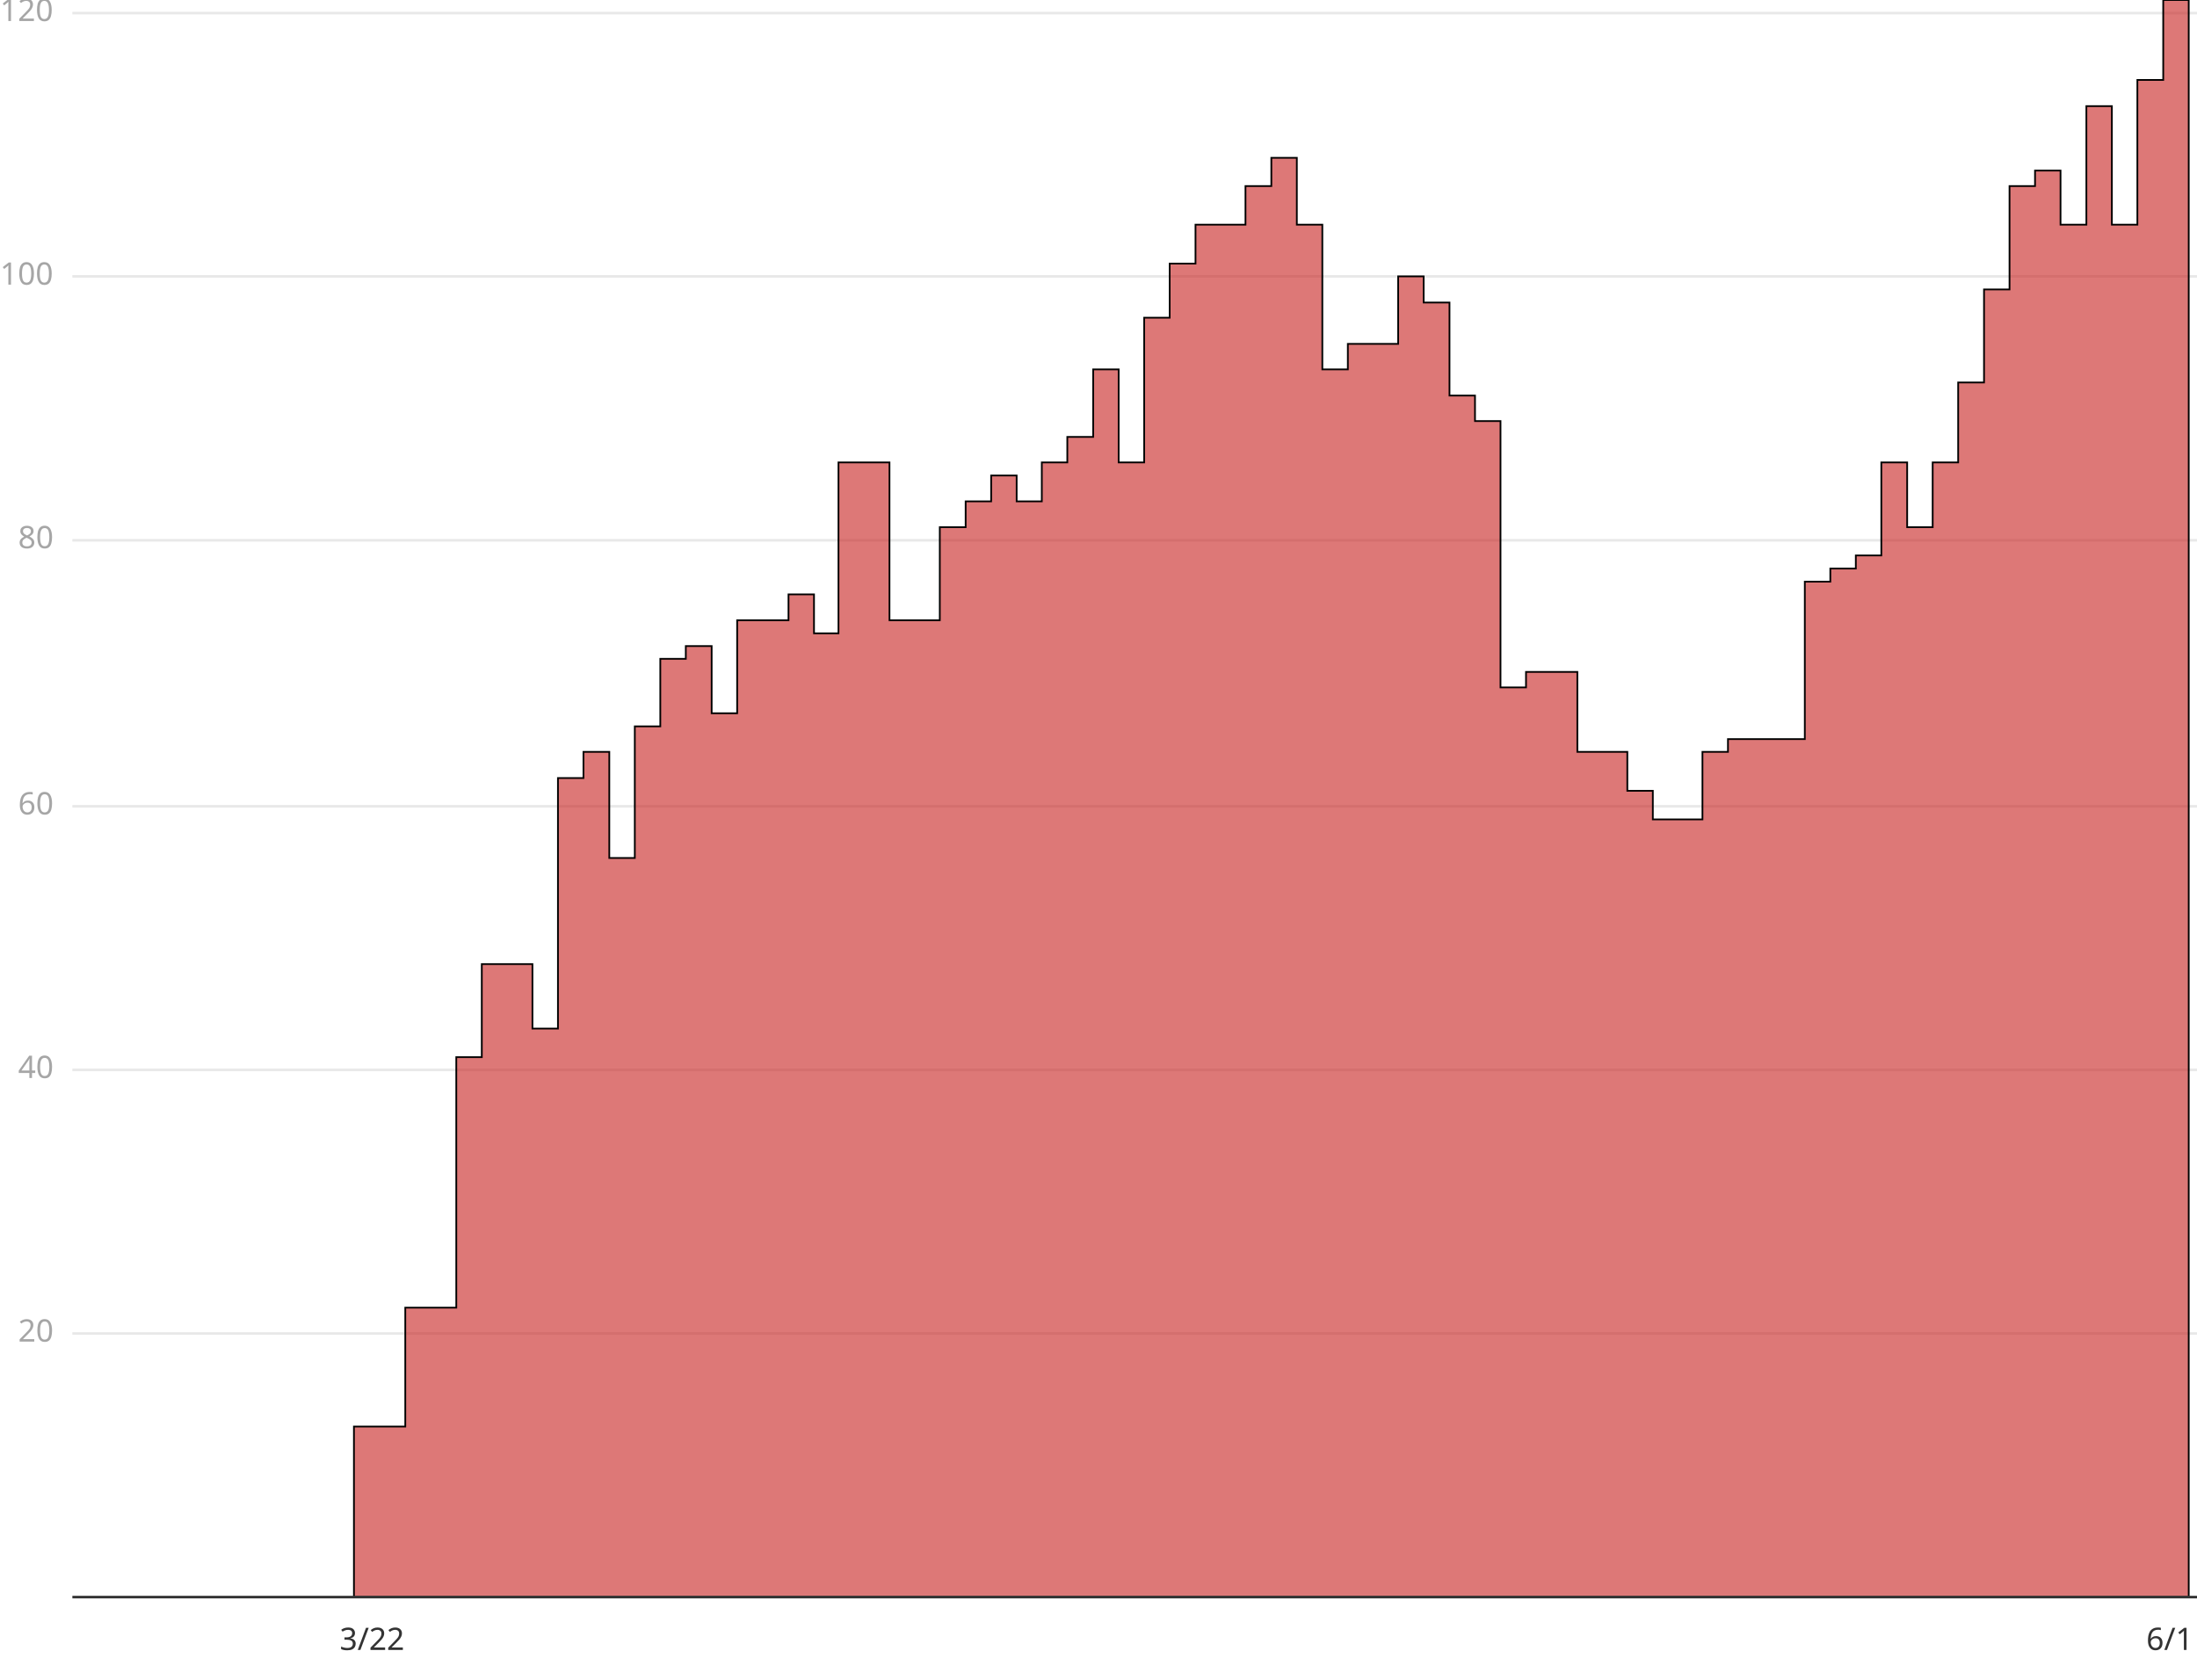
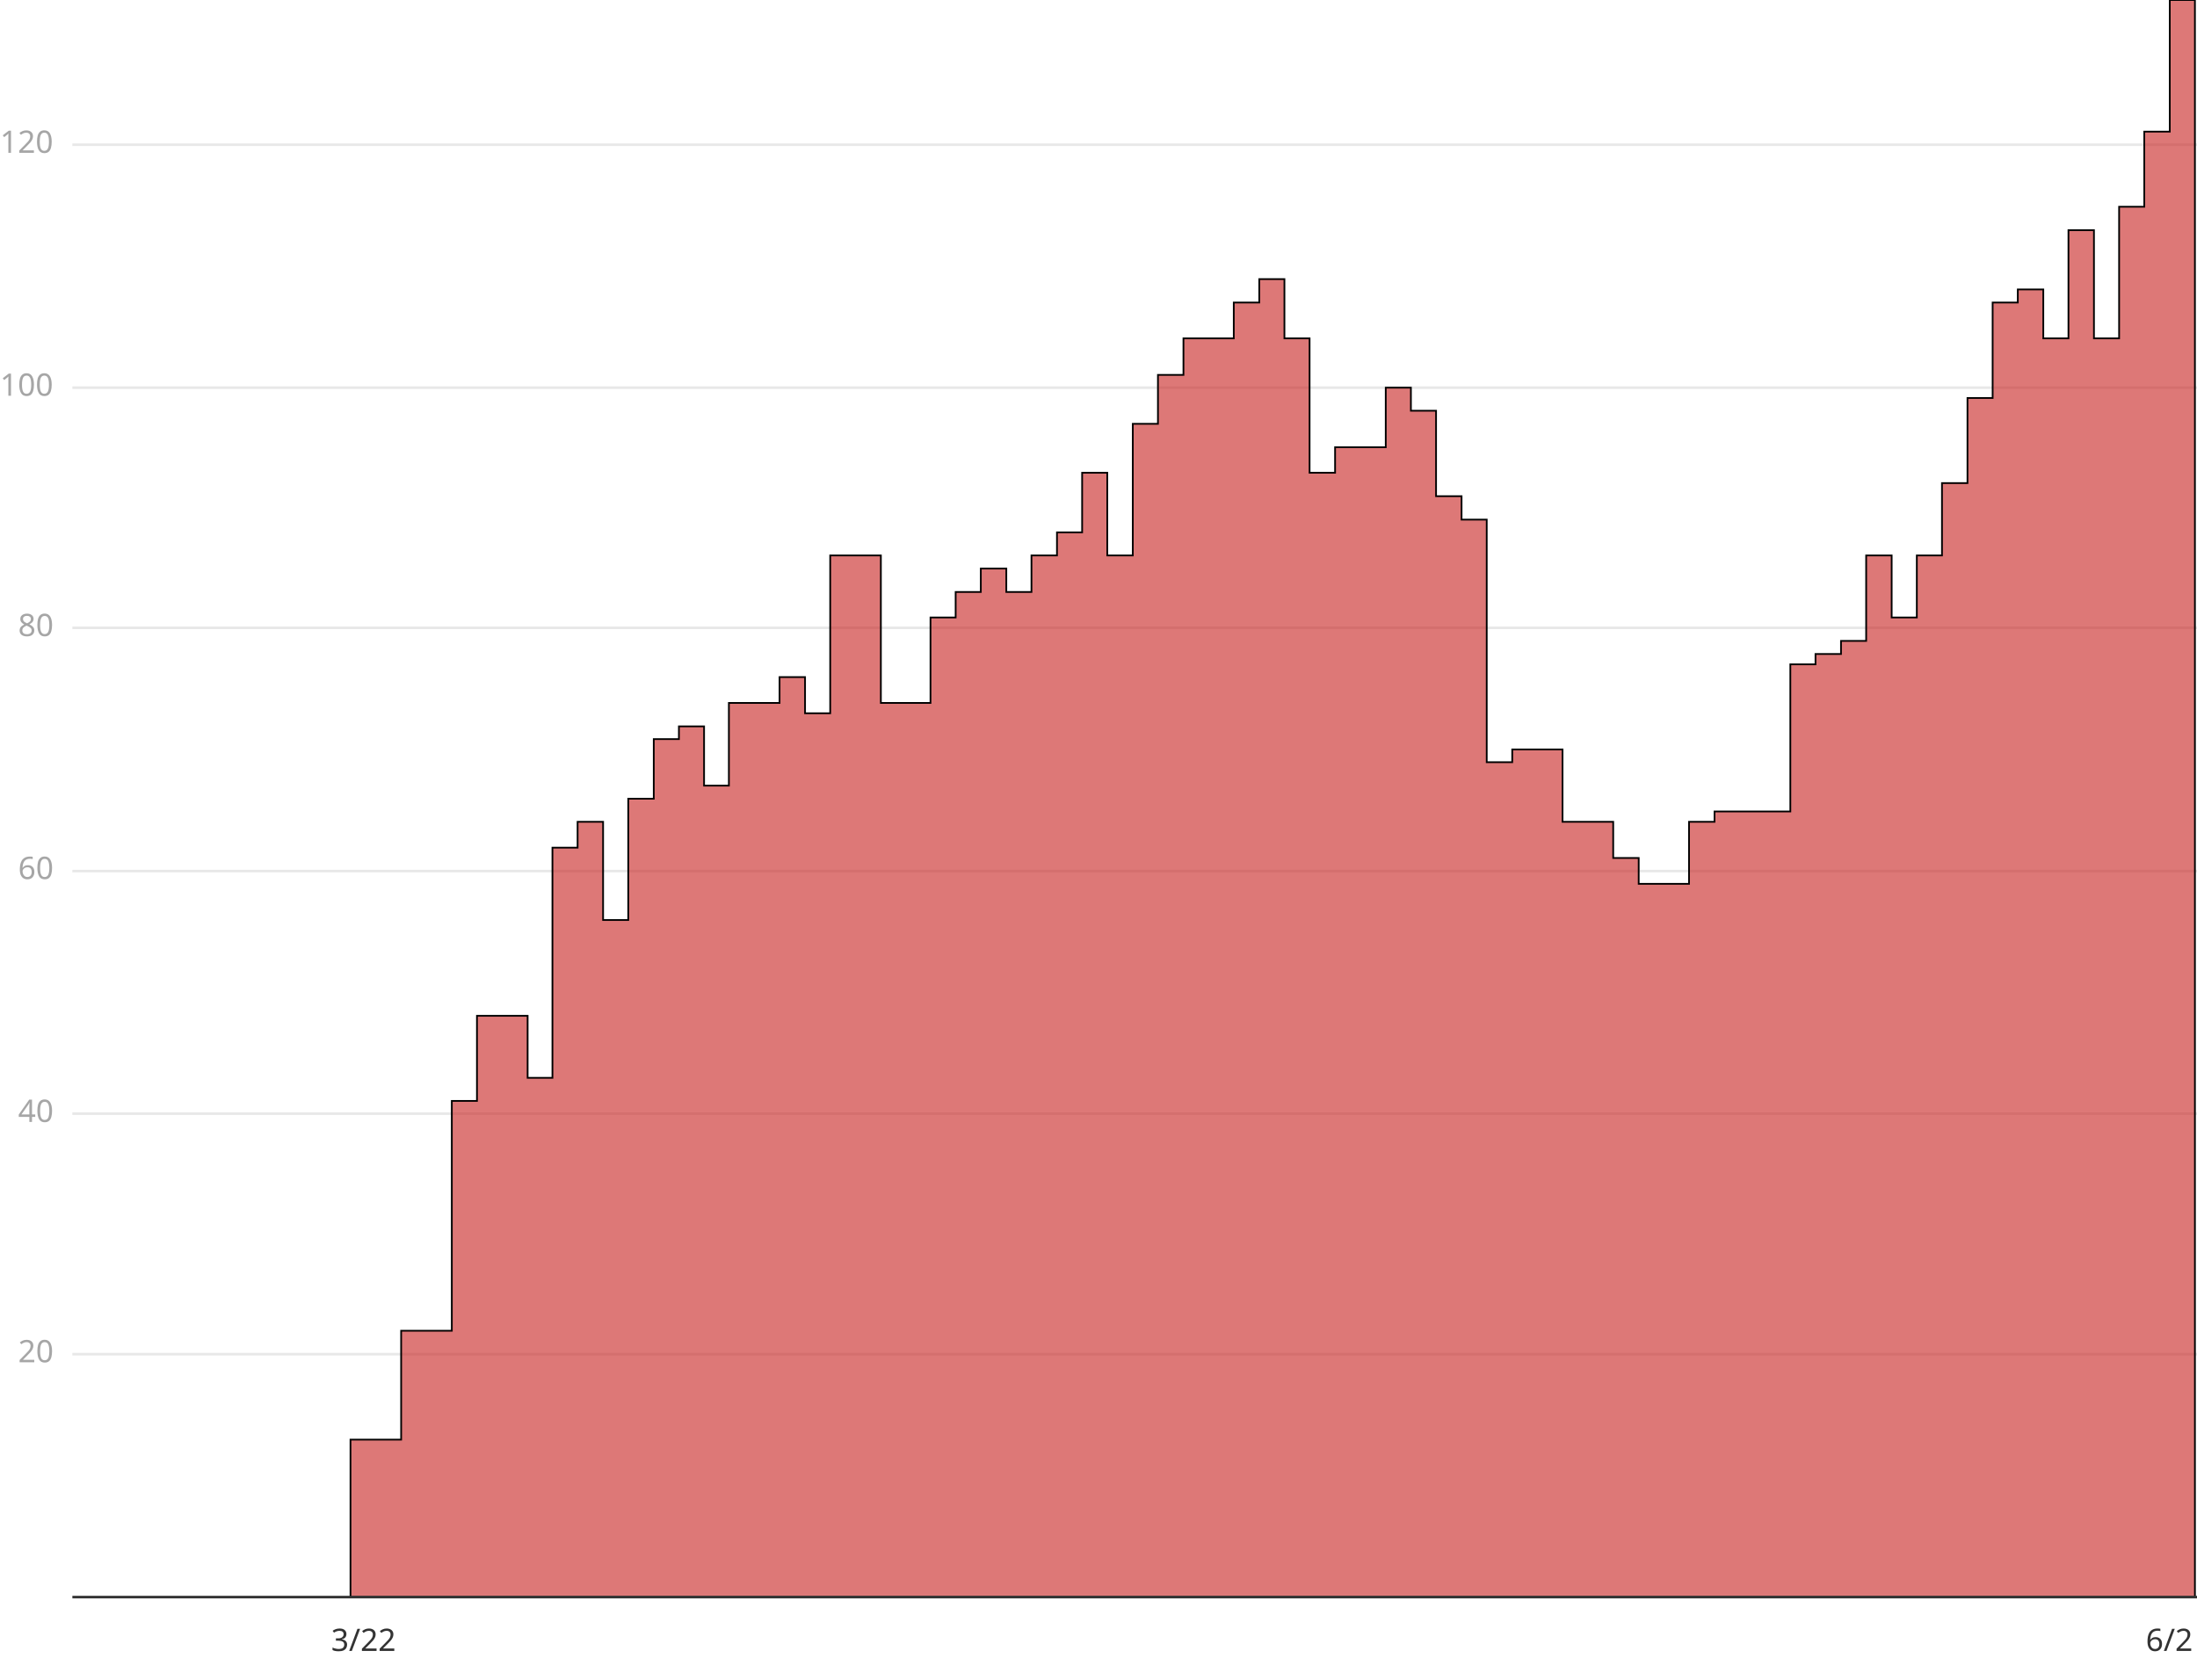
<svg xmlns="http://www.w3.org/2000/svg" xmlns:xlink="http://www.w3.org/1999/xlink" version="1.1" id="Layer_1" x="0px" y="0px" viewBox="0 0 637.5 487.5" style="enable-background:new 0 0 637.5 487.5;" xml:space="preserve">
  <style type="text/css">
	.st0{clip-path:url(#SVGID_2_);}
	.st1{clip-path:url(#SVGID_4_);fill:none;stroke:#E8E8E8;stroke-width:0.75;stroke-miterlimit:10;}
	.st2{clip-path:url(#SVGID_4_);fill:#C71E1D;}
	.st3{clip-path:url(#SVGID_4_);fill:#C71E1D;fill-opacity:0.6;stroke:#000000;stroke-width:0.5;stroke-miterlimit:10;}
	.st4{clip-path:url(#SVGID_4_);fill:none;stroke:#333333;stroke-width:0.75;stroke-miterlimit:10;}
	.st5{fill:#A6A6A6;}
	.st6{font-family:'Roboto-Regular';}
	.st7{font-size:9px;}
	.st8{fill:#333333;}
</style>
  <g>
    <defs>
      <rect id="SVGID_1_" width="637.5" height="487.5" />
    </defs>
    <clipPath id="SVGID_2_">
      <use xlink:href="#SVGID_1_" style="overflow:visible;" />
    </clipPath>
    <g class="st0">
      <defs>
        <rect id="SVGID_3_" width="637.5" height="483" />
      </defs>
      <clipPath id="SVGID_4_">
        <use xlink:href="#SVGID_3_" style="overflow:visible;" />
      </clipPath>
-       <line class="st1" x1="21" y1="3.8" x2="637.5" y2="3.8" />
-       <line class="st1" x1="21" y1="80.2" x2="637.5" y2="80.2" />
-       <line class="st1" x1="21" y1="156.8" x2="637.5" y2="156.8" />
-       <line class="st1" x1="21" y1="234" x2="637.5" y2="234" />
-       <line class="st1" x1="21" y1="310.5" x2="637.5" y2="310.5" />
-       <line class="st1" x1="21" y1="387" x2="637.5" y2="387" />
-       <path class="st2" d="M21,463.5h7.4H21z" />
-       <path class="st2" d="M28.4,463.5h7.4H28.4z" />
-       <path class="st2" d="M35.9,463.5h7.4H35.9z" />
-       <path class="st2" d="M43.3,463.5h7.4H43.3z" />
-       <path class="st2" d="M50.7,463.5h7.4H50.7z" />
-       <path class="st2" d="M58.1,463.5h7.4H58.1z" />
-       <path class="st2" d="M65.6,463.5H73H65.6z" />
-       <path class="st2" d="M73,463.5h7.4H73z" />
-       <path class="st2" d="M80.4,463.5h7.4H80.4z" />
-       <path class="st2" d="M87.8,463.5h7.4H87.8z" />
-       <path class="st2" d="M95.3,463.5h7.4H95.3z" />
-       <polygon class="st3" points="627.7,0 627.7,23.2 620.2,23.2 620.2,65.2 612.8,65.2 612.8,30.8 605.4,30.8 605.4,65.2 597.9,65.2     597.9,49.5 590.5,49.5 590.5,54 583.1,54 583.1,84 575.7,84 575.7,111 568.2,111 568.2,134.2 560.8,134.2 560.8,153 553.4,153     553.4,134.2 545.9,134.2 545.9,161.2 538.5,161.2 538.5,165 531.1,165 531.1,168.8 523.7,168.8 523.7,214.5 516.2,214.5     508.8,214.5 501.4,214.5 501.4,218.2 494,218.2 494,237.8 487,237.8 479.6,237.8 479.6,229.5 472.2,229.5 472.2,218.2     464.8,218.2 457.7,218.2 457.7,195 450.3,195 442.8,195 442.8,199.5 435.4,199.5 435.4,122.2 428,122.2 428,114.8 420.6,114.8     420.6,87.8 413.1,87.8 413.1,80.2 405.7,80.2 405.7,99.8 398.6,99.8 398.3,99.8 391.1,99.8 391.1,107.2 383.7,107.2 383.7,65.2     376.3,65.2 376.3,45.8 368.9,45.8 368.9,54 361.4,54 361.4,65.2 354.3,65.2 346.9,65.2 346.9,76.5 339.4,76.5 339.4,92.2     332,92.2 332,134.2 324.6,134.2 324.6,107.2 317.2,107.2 317.2,126.8 309.7,126.8 309.7,134.2 302.3,134.2 302.3,145.5 295,145.5     295,138 287.6,138 287.6,145.5 280.2,145.5 280.2,153 272.7,153 272.7,180 265.6,180 265.3,180 258.1,180 258.1,134.2     250.7,134.2 243.3,134.2 243.3,183.8 236.2,183.8 236.2,172.5 228.8,172.5 228.8,180 221.3,180 213.9,180 213.9,207 206.5,207     206.5,187.5 199,187.5 199,191.2 191.6,191.2 191.6,210.8 184.2,210.8 184.2,249 176.8,249 176.8,218.2 169.3,218.2 169.3,225.8     161.9,225.8 161.9,298.5 154.5,298.5 154.5,279.8 147.3,279.8 147.1,279.8 139.8,279.8 139.8,306.8 132.4,306.8 132.4,379.5     125,379.5 117.6,379.5 117.6,414 110.1,414 102.7,414 102.7,463.5 110.1,463.5 117.6,463.5 125,463.5 132.4,463.5 139.8,463.5     147.1,463.5 147.3,463.5 154.5,463.5 161.9,463.5 169.3,463.5 176.8,463.5 184.2,463.5 191.6,463.5 199,463.5 206.5,463.5     213.9,463.5 221.3,463.5 228.8,463.5 236.2,463.5 243.3,463.5 243.6,463.5 250.7,463.5 258.1,463.5 265.3,463.5 265.6,463.5     272.7,463.5 280.2,463.5 287.6,463.5 295,463.5 302.3,463.5 302.5,463.5 309.7,463.5 317.2,463.5 324.6,463.5 332,463.5     339.4,463.5 346.9,463.5 354.3,463.5 361.4,463.5 361.7,463.5 368.9,463.5 376.3,463.5 383.7,463.5 391.1,463.5 398.3,463.5     398.6,463.5 405.7,463.5 413.1,463.5 420.6,463.5 428,463.5 435.4,463.5 442.8,463.5 450.3,463.5 457.3,463.5 457.7,463.5     464.8,463.5 472.2,463.5 479.6,463.5 487,463.5 494,463.5 494.5,463.5 501.4,463.5 508.8,463.5 516.2,463.5 523.7,463.5     531.1,463.5 531.1,463.5 538.5,463.5 545.9,463.5 553.4,463.5 553.4,463.5 560.8,463.5 568.2,463.5 568.2,463.5 575.7,463.5     583.1,463.5 590.5,463.5 590.5,463.5 597.9,463.5 605.4,463.5 612.8,463.5 612.8,463.5 620.2,463.5 627.7,463.5 627.7,463.5     635.1,463.5 635.1,0   " />
+       <line class="st1" x1="21" y1="42" x2="637.5" y2="42" />
+       <line class="st1" x1="21" y1="112.5" x2="637.5" y2="112.5" />
+       <line class="st1" x1="21" y1="182.2" x2="637.5" y2="182.2" />
+       <line class="st1" x1="21" y1="252.8" x2="637.5" y2="252.8" />
+       <line class="st1" x1="21" y1="323.2" x2="637.5" y2="323.2" />
+       <line class="st1" x1="21" y1="393" x2="637.5" y2="393" />
+       <path class="st2" d="M21,463.5h7.3H21z" />
+       <path class="st2" d="M28.3,463.5h7.3H28.3z" />
+       <path class="st2" d="M35.7,463.5H43H35.7z" />
+       <path class="st2" d="M43,463.5h7.3H43z" />
+       <path class="st2" d="M50.4,463.5h7.3H50.4z" />
+       <path class="st2" d="M57.7,463.5H65H57.7z" />
+       <path class="st2" d="M65,463.5h7.3H65z" />
+       <path class="st2" d="M72.4,463.5h7.3H72.4z" />
+       <path class="st2" d="M79.7,463.5h7.3H79.7z" />
+       <path class="st2" d="M87.1,463.5h7.3H87.1z" />
+       <path class="st2" d="M94.4,463.5h7.3H94.4z" />
+       <polygon class="st3" points="629.6,0 629.6,38.2 622.2,38.2 622.2,60 614.9,60 614.9,98.2 607.6,98.2 607.6,66.8 600.2,66.8     600.2,98.2 592.9,98.2 592.9,84 585.5,84 585.5,87.8 578.2,87.8 578.2,115.5 570.9,115.5 570.9,140.2 563.5,140.2 563.5,161.2     556.2,161.2 556.2,179.2 548.9,179.2 548.9,161.2 541.5,161.2 541.5,186 534.2,186 534.2,189.8 526.8,189.8 526.8,192.8     519.5,192.8 519.5,235.5 512.2,235.5 504.8,235.5 497.5,235.5 497.5,238.5 490.1,238.5 490.1,256.5 482.8,256.5 475.5,256.5     475.5,249 468.1,249 468.1,238.5 460.8,238.5 453.4,238.5 453.4,217.5 446.1,217.5 438.8,217.5 438.8,221.2 431.4,221.2     431.4,150.8 424.1,150.8 424.1,144 416.7,144 416.7,119.2 409.4,119.2 409.4,112.5 402.1,112.5 402.1,129.8 394.7,129.8     387.4,129.8 387.4,137.2 380,137.2 380,98.2 372.7,98.2 372.7,81 365.4,81 365.4,87.8 358,87.8 358,98.2 350.7,98.2 343.4,98.2     343.4,108.8 336,108.8 336,123 328.7,123 328.7,161.2 321.3,161.2 321.3,137.2 314,137.2 314,154.5 306.7,154.5 306.7,161.2     299.3,161.2 299.3,171.8 292,171.8 292,165 284.6,165 284.6,171.8 277.3,171.8 277.3,179.2 270,179.2 270,204 262.6,204     255.6,204 255.6,161.2 248.2,161.2 240.9,161.2 240.9,207 233.6,207 233.6,196.5 226.2,196.5 226.2,204 218.9,204 211.5,204     211.5,228 204.3,228 204.3,210.8 197,210.8 197,214.5 189.7,214.5 189.7,231.8 182.3,231.8 182.3,267 175,267 175,238.5     167.6,238.5 167.6,246 160.3,246 160.3,312.8 153.1,312.8 153.1,294.8 145.8,294.8 138.4,294.8 138.4,319.5 131.1,319.5     131.1,386.2 123.8,386.2 116.4,386.2 116.4,417.8 109.1,417.8 101.7,417.8 101.7,463.5 109.1,463.5 116.4,463.5 123.8,463.5     131.1,463.5 138.4,463.5 145.8,463.5 153,463.5 153.1,463.5 160.3,463.5 167.6,463.5 175,463.5 182.3,463.5 189.7,463.5     197,463.5 204.2,463.5 204.3,463.5 211.5,463.5 218.9,463.5 226.2,463.5 233.6,463.5 240.9,463.5 248.2,463.5 255.3,463.5     255.6,463.5 262.6,463.5 270,463.5 270,463.5 277.3,463.5 284.6,463.5 292,463.5 299.3,463.5 306.7,463.5 314,463.5 321.3,463.5     321.3,463.5 328.7,463.5 336,463.5 343.4,463.5 350.7,463.5 358,463.5 365.4,463.5 372.7,463.5 372.7,463.5 380,463.5     387.4,463.5 394.7,463.5 402.1,463.5 409.4,463.5 416.7,463.5 424.1,463.5 424.1,463.5 431.4,463.5 438.8,463.5 446.1,463.5     453.4,463.5 460.8,463.5 468.1,463.5 475.5,463.5 475.5,463.5 482.8,463.5 490.1,463.5 497.5,463.5 504.8,463.5 512.2,463.5     519.5,463.5 526.8,463.5 534.2,463.5 541.5,463.5 548.9,463.5 556.2,463.5 563.5,463.5 563.5,463.5 570.9,463.5 578.2,463.5     585.5,463.5 592.9,463.5 600.2,463.5 607.6,463.5 614.9,463.5 614.9,463.5 622.2,463.5 629.6,463.5 636.9,463.5 636.9,0   " />
      <line class="st4" x1="21" y1="463.5" x2="637.5" y2="463.5" />
    </g>
    <g class="st0">
-       <text transform="matrix(1 0 0 1 5.2559 389.3496)" class="st5 st6 st7">20</text>
+       <text transform="matrix(1 0 0 1 5.2559 395.3496)" class="st5 st6 st7">20</text>
    </g>
    <g class="st0">
-       <text transform="matrix(1 0 0 1 5.2559 312.8496)" class="st5 st6 st7">40</text>
+       <text transform="matrix(1 0 0 1 5.2559 325.5996)" class="st5 st6 st7">40</text>
    </g>
    <g class="st0">
-       <text transform="matrix(1 0 0 1 5.2559 236.3496)" class="st5 st6 st7">60</text>
+       <text transform="matrix(1 0 0 1 5.2559 255.0996)" class="st5 st6 st7">60</text>
    </g>
    <g class="st0">
-       <text transform="matrix(1 0 0 1 5.2559 159.0996)" class="st5 st6 st7">80</text>
+       <text transform="matrix(1 0 0 1 5.2559 184.5996)" class="st5 st6 st7">80</text>
    </g>
    <g class="st0">
-       <text transform="matrix(1 0 0 1 2.929688e-03 82.5996)" class="st5 st6 st7">100</text>
+       <text transform="matrix(1 0 0 1 2.929688e-03 114.8496)" class="st5 st6 st7">100</text>
    </g>
    <g class="st0">
-       <text transform="matrix(1 0 0 1 2.929688e-03 6.0996)" class="st5 st6 st7">120</text>
+       <text transform="matrix(1 0 0 1 2.929688e-03 44.3496)" class="st5 st6 st7">120</text>
    </g>
  </g>
  <g>
-     <text transform="matrix(1 0 0 1 622.7737 478.8412)" class="st8 st6 st7">6/1</text>
+     <text transform="matrix(1 0 0 1 622.6361 479.1313)" class="st8 st6 st7">6/2</text>
  </g>
  <g>
-     <text transform="matrix(1 0 0 1 98.567 478.8409)" class="st8 st6 st7">3/22</text>
+     <text transform="matrix(1 0 0 1 96.0817 479.1314)" class="st8 st6 st7">3/22</text>
  </g>
</svg>
